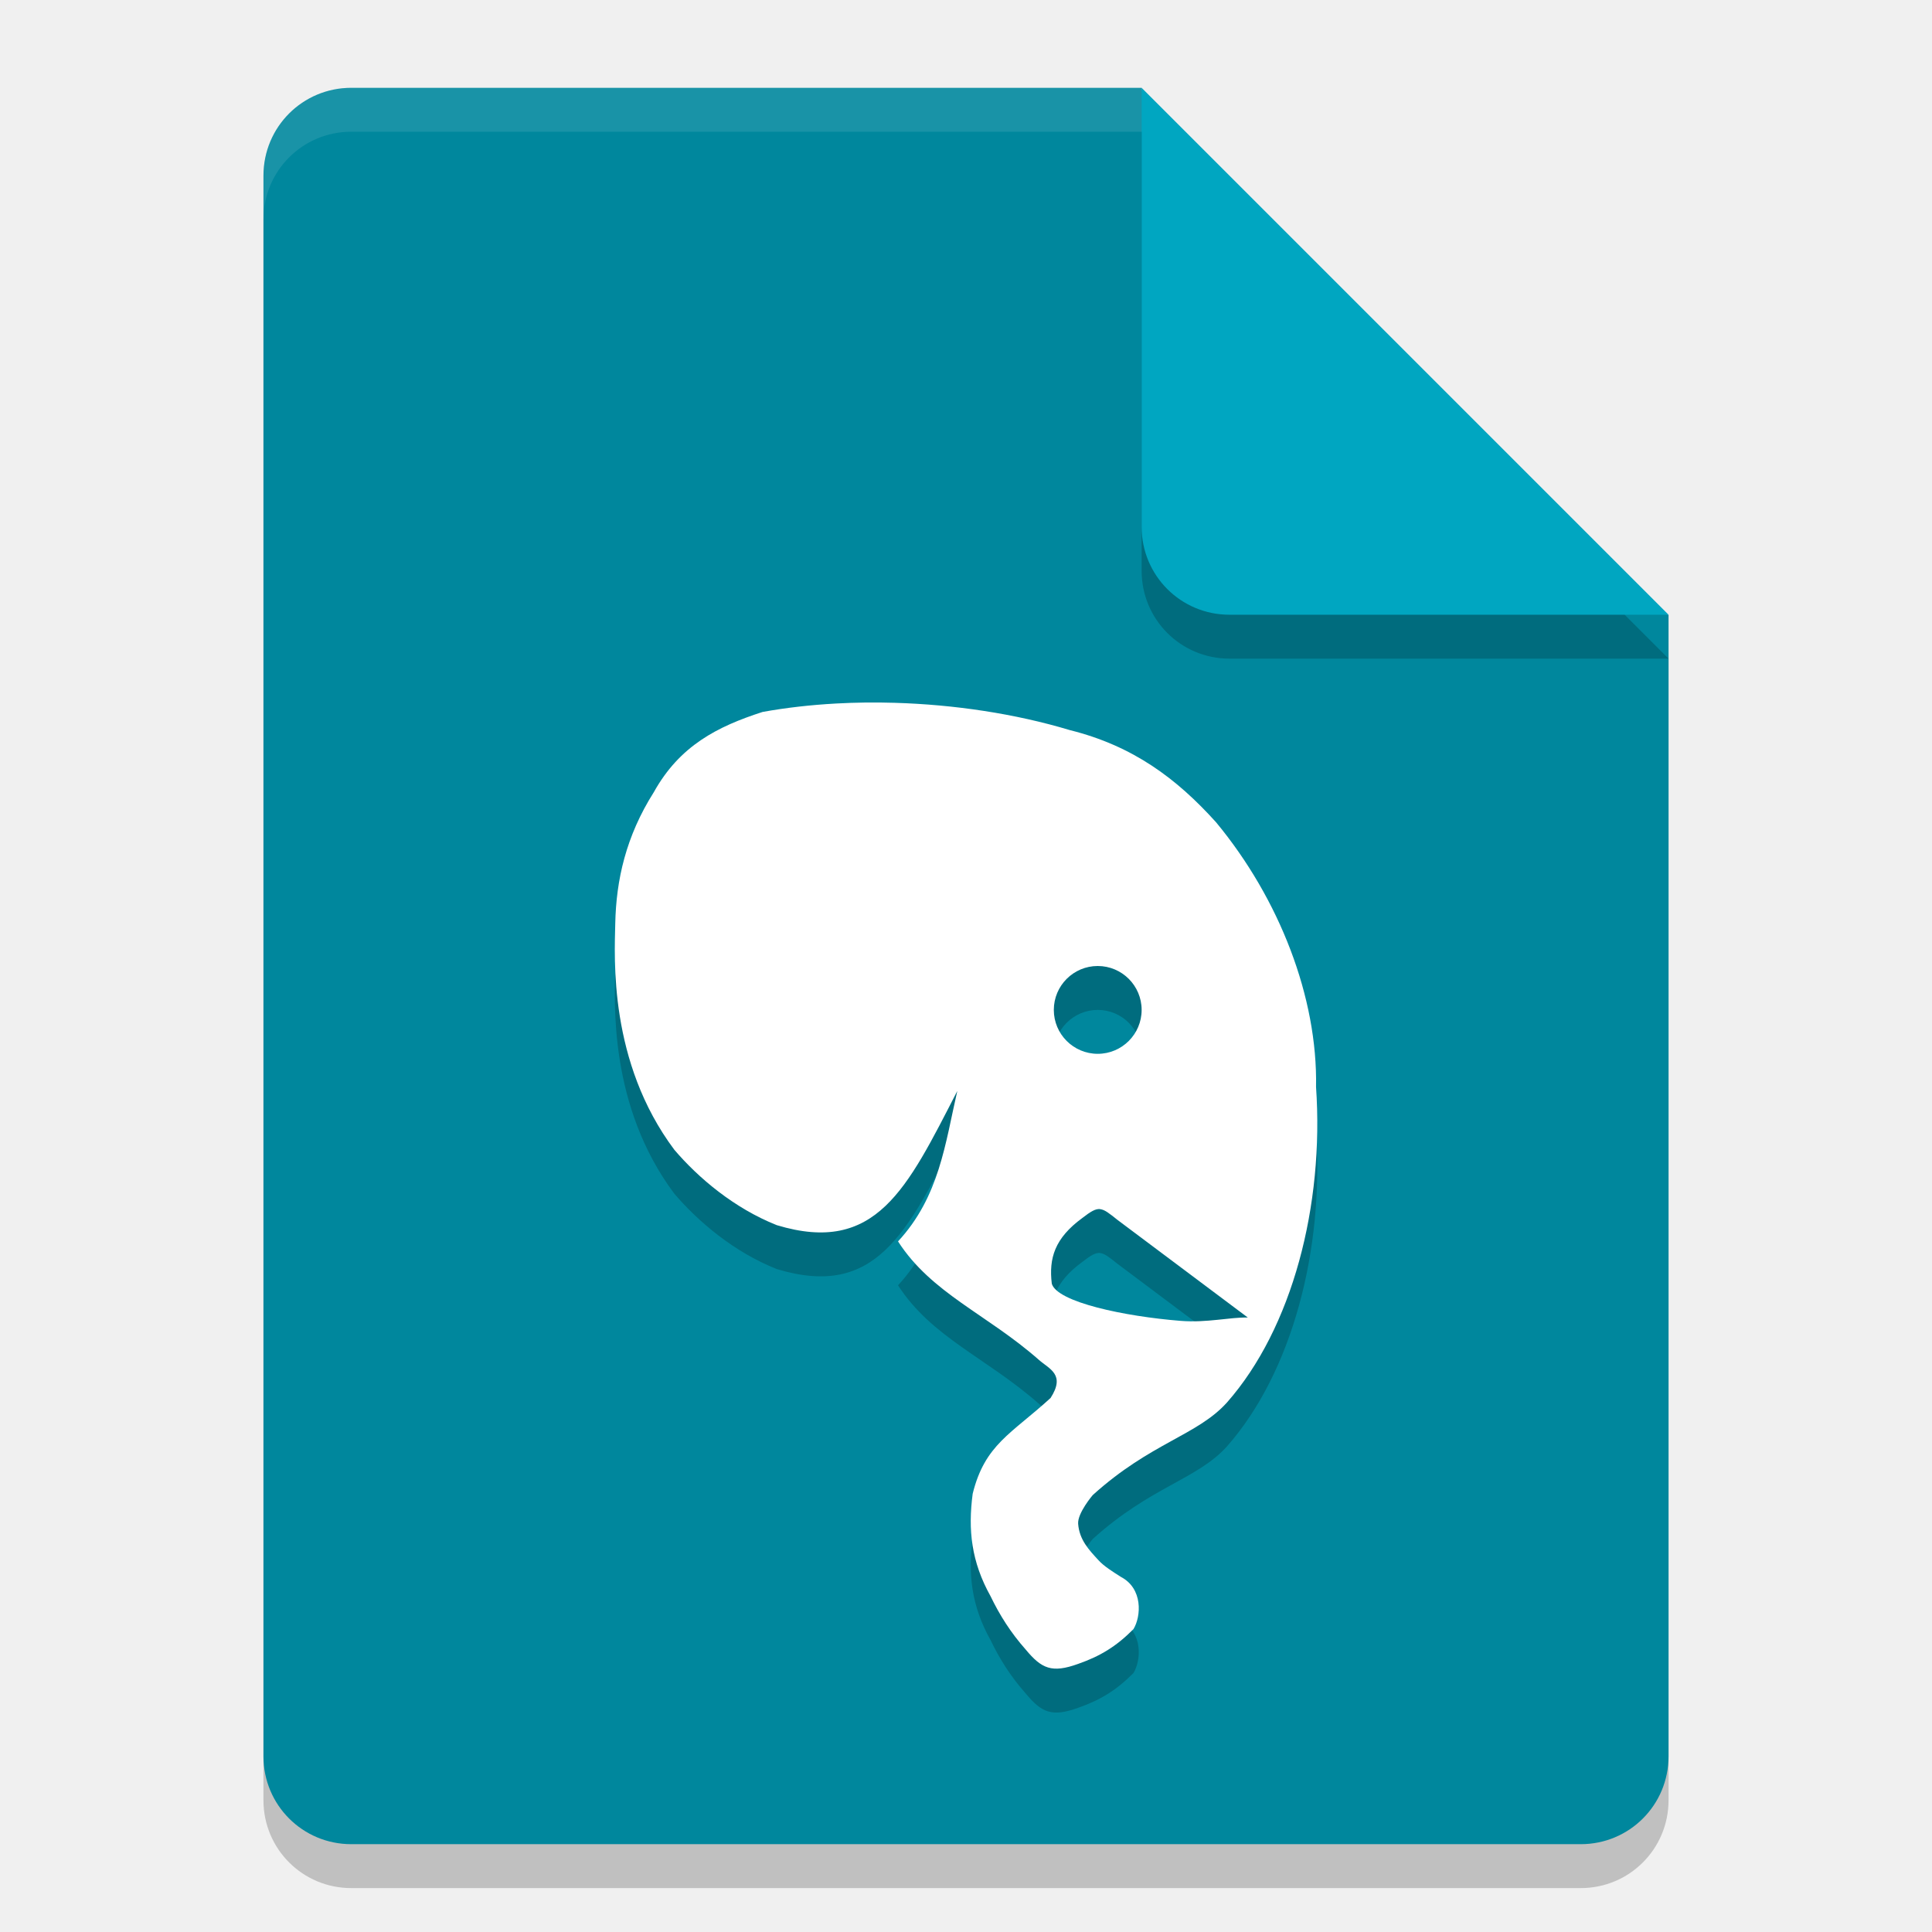
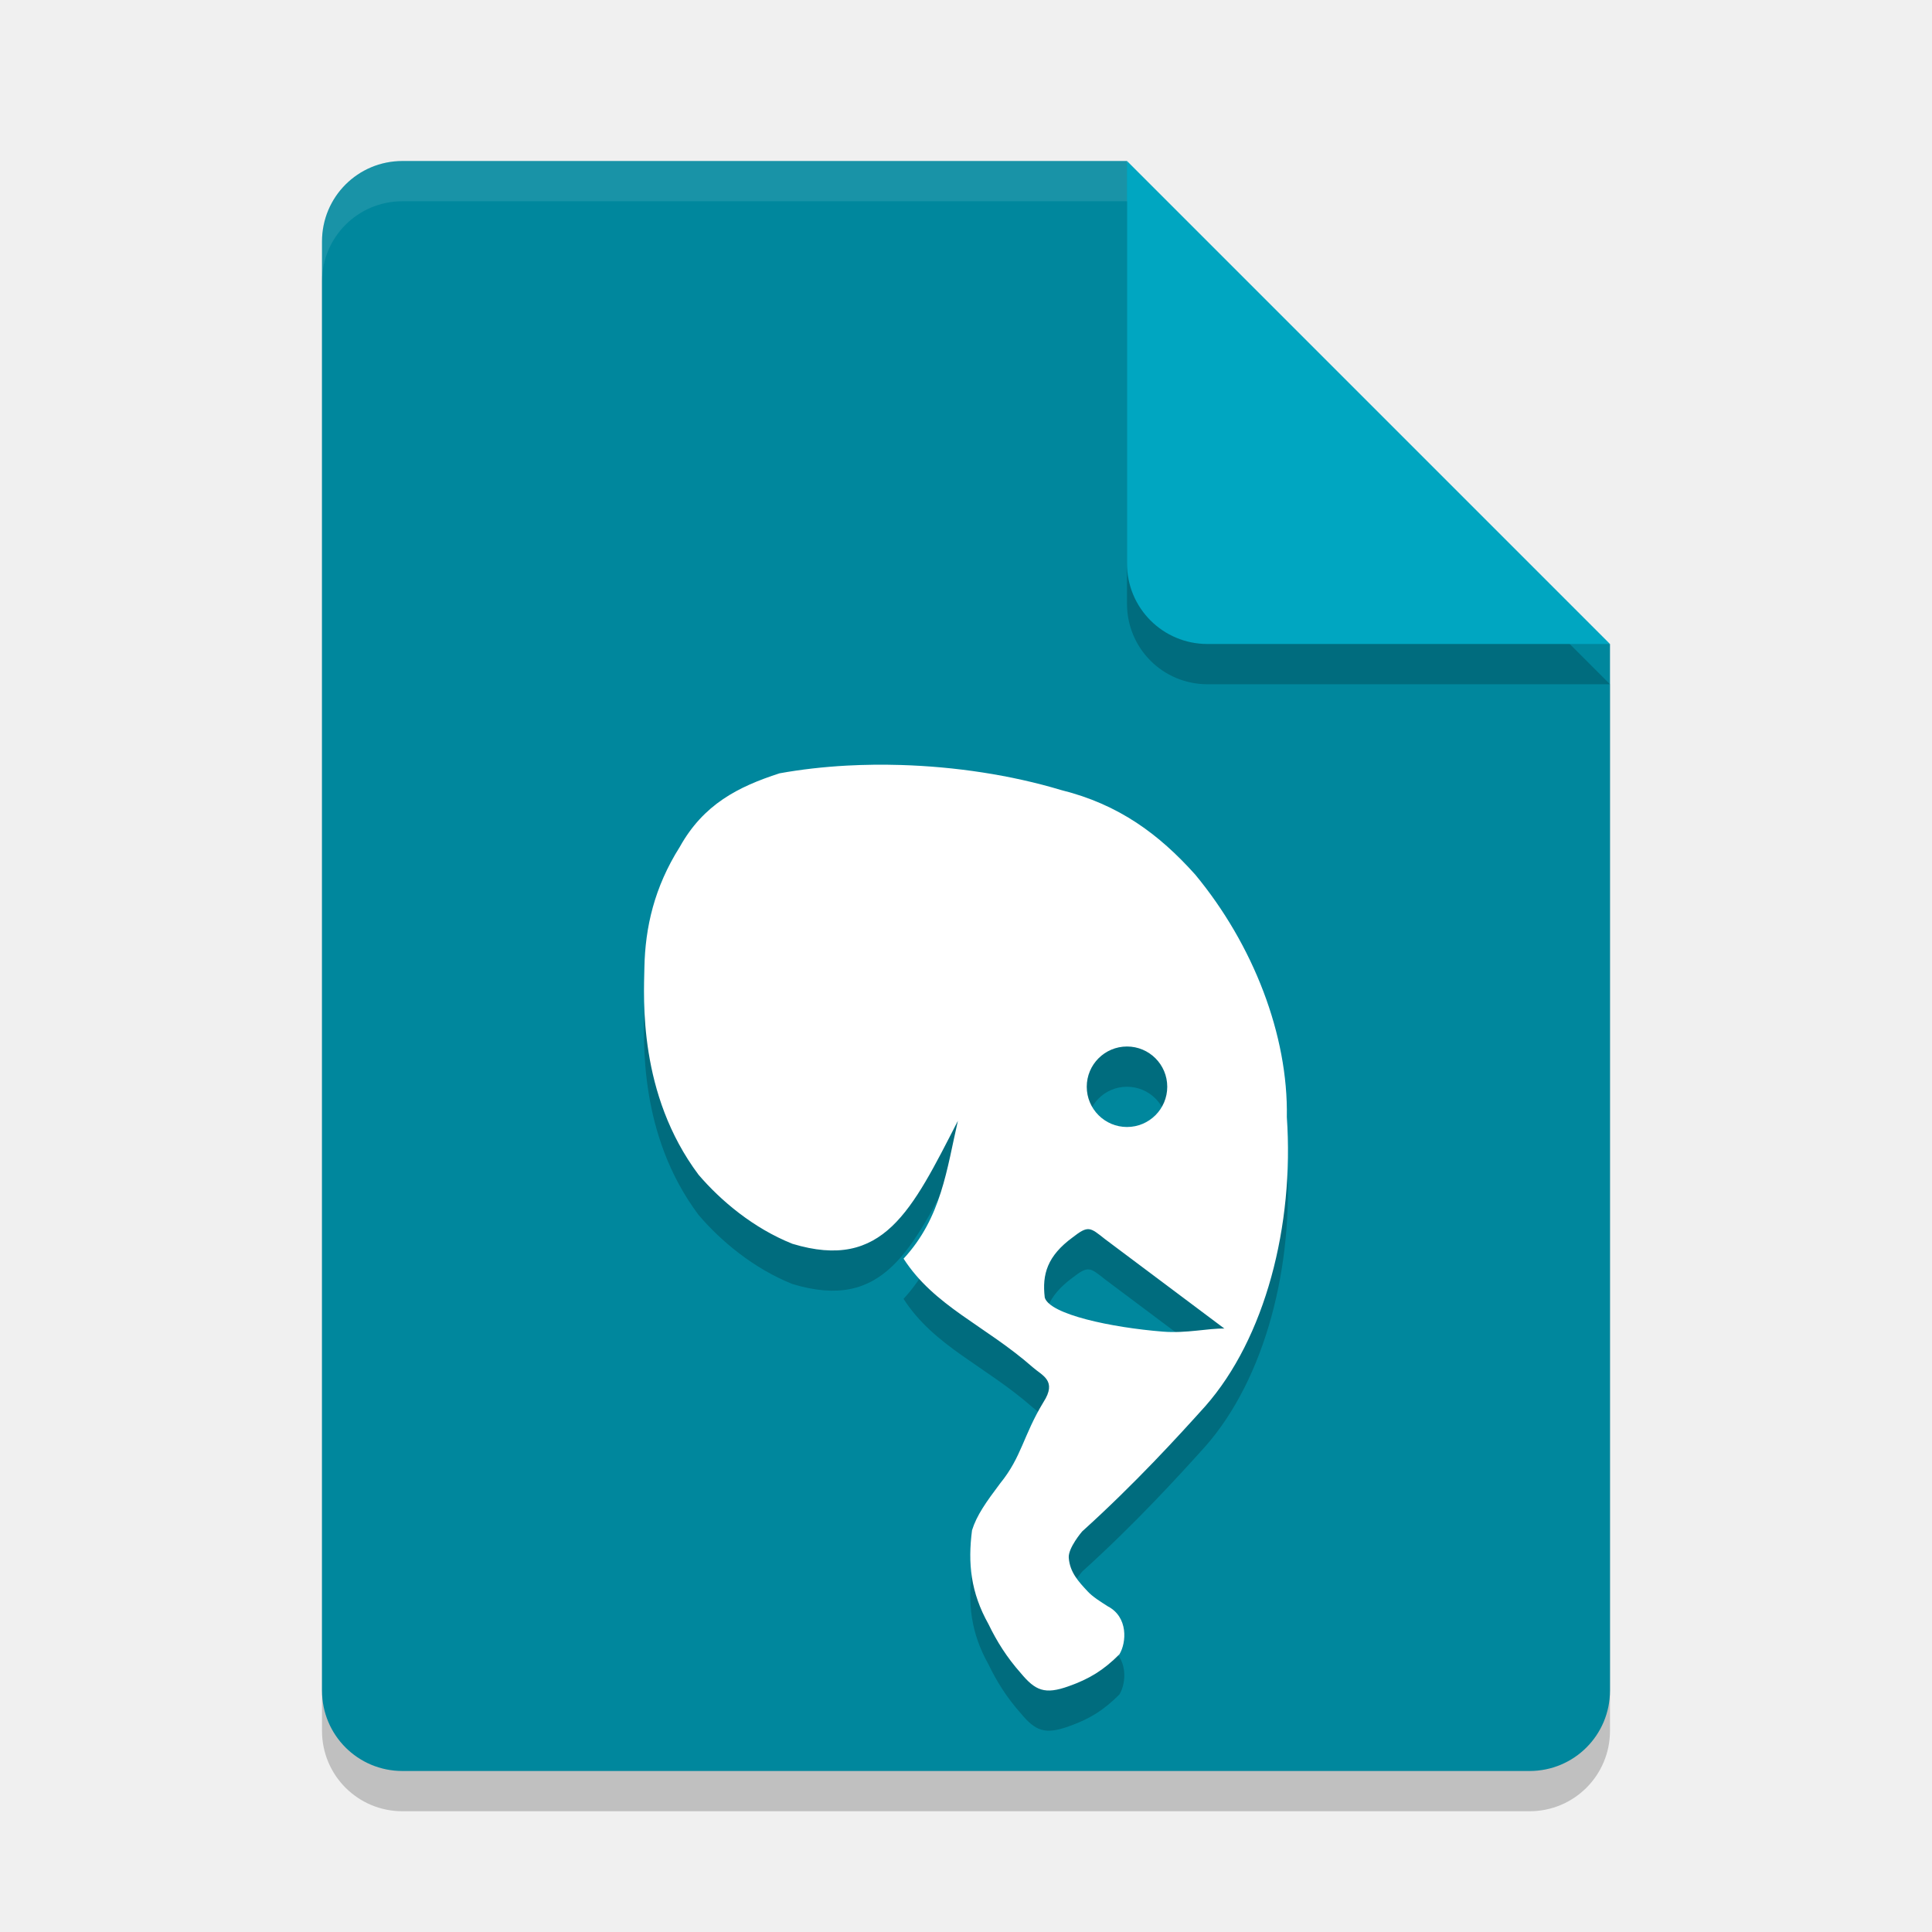
- <svg xmlns="http://www.w3.org/2000/svg" width="22" height="22" version="1.1">
-   <path style="opacity:0.2" d="m 4,1.5 c -0.554,0 -1,0.446 -1,1 v 18 c 0,0.554 0.446,1 1,1 h 14 c 0.554,0 1,-0.446 1,-1 v -13 l -6,-6 z" />
-   <path style="fill:#00879d" d="M 4,1 C 3.446,1 3,1.446 3,2 v 18 c 0,0.554 0.446,1 1,1 h 14 c 0.554,0 1,-0.446 1,-1 V 7 L 14,6 13,1 Z" />
-   <path style="opacity:0.2" d="m 19,7.5 -6,-6 v 5 c 0,0.554 0.446,1 1,1 z" />
-   <path style="fill:#00a6c1" d="M 19,7 13,1 v 5 c 0,0.554 0.446,1 1,1 z" />
-   <path style="opacity:0.1;fill:#ffffff" d="M 4,1 C 3.446,1 3,1.446 3,2 v 0.5 c 0,-0.554 0.446,-1 1,-1 h 9 V 1 Z" />
-   <path style="opacity:0.2" d="m 10.188,8.503 c -0.225,-0.007 -0.449,-0.004 -0.667,0.008 -0.291,0.016 -0.573,0.048 -0.837,0.096 -0.515,0.166 -0.944,0.384 -1.239,0.914 -0.318,0.502 -0.429,1.001 -0.439,1.497 -0.008,0.387 -0.077,1.573 0.673,2.575 0.275,0.322 0.681,0.665 1.166,0.858 1.131,0.342 1.483,-0.414 2.056,-1.528 -0.137,0.593 -0.203,1.204 -0.675,1.713 0.382,0.593 1.011,0.827 1.604,1.349 0.119,0.105 0.306,0.166 0.133,0.434 -0.252,0.415 -0.269,0.18 -0.538,0.51 -0.176,0.234 -0.29,0.395 -0.349,0.581 -0.054,0.411 -0.016,0.773 0.204,1.167 0.102,0.212 0.228,0.413 0.401,0.608 0.18,0.217 0.297,0.27 0.596,0.162 0.251,-0.088 0.432,-0.197 0.63,-0.396 0.088,-0.145 0.11,-0.463 -0.144,-0.595 -0.092,-0.059 -0.191,-0.12 -0.253,-0.188 -0.11,-0.119 -0.219,-0.233 -0.233,-0.416 -0.009,-0.122 0.166,-0.327 0.166,-0.327 0.66,-0.597 1.191,-0.679 1.529,-1.055 0.744,-0.845 1.107,-2.244 1.014,-3.593 0.019,-1.017 -0.416,-2.141 -1.138,-3.013 C 13.399,9.365 12.901,8.993 12.183,8.814 11.558,8.626 10.864,8.523 10.188,8.503 Z M 12.5,11.5 c 0.276,0 0.5,0.224 0.5,0.5 0,0.276 -0.224,0.5 -0.5,0.5 -0.276,0 -0.5,-0.224 -0.5,-0.5 0,-0.276 0.224,-0.5 0.5,-0.5 z m 0.028,2.769 c 0.053,0.006 0.105,0.049 0.198,0.123 l 1.483,1.111 c -0.203,-0.005 -0.469,0.062 -0.764,0.038 -0.641,-0.051 -1.406,-0.213 -1.468,-0.423 -0.035,-0.291 0.033,-0.518 0.347,-0.748 0.097,-0.075 0.15,-0.107 0.203,-0.102 z" />
-   <path style="fill:#ffffff" d="m 10.188,8.003 c -0.225,-0.007 -0.449,-0.004 -0.667,0.008 -0.291,0.016 -0.573,0.048 -0.837,0.096 -0.515,0.166 -0.944,0.384 -1.239,0.914 -0.318,0.502 -0.429,1.001 -0.439,1.497 -0.008,0.387 -0.077,1.573 0.673,2.575 0.275,0.322 0.681,0.665 1.166,0.858 1.131,0.342 1.483,-0.414 2.056,-1.528 -0.137,0.593 -0.203,1.204 -0.675,1.713 0.382,0.593 1.011,0.827 1.604,1.349 0.119,0.105 0.306,0.166 0.133,0.434 -0.448,0.41 -0.748,0.528 -0.887,1.091 -0.054,0.411 -0.016,0.773 0.204,1.167 0.102,0.212 0.228,0.413 0.401,0.608 0.18,0.217 0.297,0.27 0.596,0.162 0.251,-0.088 0.432,-0.197 0.63,-0.396 0.088,-0.145 0.11,-0.463 -0.144,-0.595 -0.092,-0.059 -0.191,-0.12 -0.253,-0.188 -0.11,-0.119 -0.219,-0.233 -0.233,-0.416 -0.009,-0.122 0.166,-0.327 0.166,-0.327 0.66,-0.597 1.191,-0.679 1.529,-1.055 0.744,-0.845 1.107,-2.244 1.014,-3.593 0.019,-1.017 -0.416,-2.141 -1.138,-3.013 C 13.399,8.865 12.901,8.493 12.183,8.314 11.558,8.126 10.864,8.023 10.188,8.003 Z M 12.5,11 c 0.276,0 0.5,0.224 0.5,0.5 0,0.276 -0.224,0.5 -0.5,0.5 -0.276,0 -0.5,-0.224 -0.5,-0.5 0,-0.276 0.224,-0.5 0.5,-0.5 z m 0.028,2.769 c 0.053,0.006 0.105,0.049 0.198,0.123 l 1.483,1.111 c -0.203,-0.005 -0.469,0.062 -0.764,0.038 -0.641,-0.051 -1.406,-0.213 -1.468,-0.423 -0.035,-0.291 0.033,-0.518 0.347,-0.748 0.097,-0.075 0.15,-0.107 0.203,-0.102 z" />
+ <svg xmlns="http://www.w3.org/2000/svg" width="48" height="48" version="1.1">
+   <path style="opacity:0.2" d="M 10,5 C 8.892,5 8,5.892 8,7 V 43 C 8,44.108 8.892,45 10,45 H 38 C 39.108,45 40,44.108 40,43 V 17 L 28,5 Z" />
+   <path style="fill:#00879d" d="M 10,4 C 8.892,4 8,4.892 8,6 V 42 C 8,43.108 8.892,44 10,44 H 38 C 39.108,44 40,43.108 40,42 V 16 L 30,14 28,4 Z" />
+   <path style="opacity:0.2" d="M 40,17 28,5 V 15 C 28,16.108 28.892,17 30,17 Z" />
+   <path style="fill:#00a6c1" d="M 40,16 28,4 V 14 C 28,15.108 28.892,16 30,16 Z" />
+   <path style="opacity:0.1;fill:#ffffff" d="M 10 4 C 8.892 4 8 4.892 8 6 L 8 7 C 8 5.892 8.892 5 10 5 L 28 5 L 28 4 L 10 4 z" />
+   <path style="opacity:0.2" d="m 22.375,20.005 c -0.451,-0.013 -0.898,-0.008 -1.334,0.016 -0.582,0.031 -1.145,0.095 -1.674,0.191 -1.03,0.333 -1.888,0.769 -2.479,1.828 -0.635,1.005 -0.859,2.002 -0.879,2.994 -0.015,0.773 -0.155,3.147 1.346,5.15 0.55,0.645 1.362,1.329 2.332,1.717 2.262,0.684 2.966,-0.828 4.111,-3.057 -0.274,1.186 -0.406,2.408 -1.35,3.426 0.765,1.185 2.021,1.654 3.209,2.697 0.237,0.211 0.612,0.331 0.266,0.867 -0.504,0.83 -0.539,1.36 -1.076,2.02 -0.352,0.469 -0.58,0.791 -0.697,1.162 -0.107,0.822 -0.033,1.546 0.408,2.334 0.204,0.425 0.456,0.827 0.803,1.217 0.36,0.433 0.594,0.539 1.191,0.324 0.501,-0.176 0.863,-0.393 1.26,-0.793 0.177,-0.29 0.219,-0.925 -0.287,-1.189 -0.184,-0.117 -0.381,-0.24 -0.506,-0.375 -0.22,-0.237 -0.439,-0.467 -0.467,-0.832 -0.019,-0.244 0.332,-0.654 0.332,-0.654 1.32,-1.193 2.382,-2.358 3.059,-3.109 1.488,-1.689 2.213,-4.488 2.027,-7.186 0.037,-2.033 -0.831,-4.282 -2.275,-6.025 -0.897,-0.999 -1.893,-1.742 -3.33,-2.1 C 25.115,20.252 23.727,20.046 22.375,20.005 Z M 28,27 a 1,1 0 0 1 1,1 1,1 0 0 1 -1,1 1,1 0 0 1 -1,-1 1,1 0 0 1 1,-1 z m -0.943,4.539 c 0.105,0.011 0.209,0.098 0.396,0.246 l 2.967,2.223 c -0.405,-0.01 -0.938,0.123 -1.527,0.076 -1.281,-0.102 -2.811,-0.427 -2.936,-0.846 -0.07,-0.581 0.065,-1.035 0.693,-1.496 0.193,-0.151 0.301,-0.214 0.406,-0.203 z" />
+   <path style="fill:#ffffff" d="M 22.375 19.006 C 21.924 18.992 21.477 18.998 21.041 19.021 C 20.459 19.053 19.896 19.117 19.367 19.213 C 18.338 19.546 17.479 19.982 16.889 21.041 C 16.254 22.046 16.03 23.043 16.01 24.035 C 15.995 24.808 15.855 27.182 17.355 29.186 C 17.906 29.83 18.717 30.515 19.688 30.902 C 21.949 31.586 22.654 30.074 23.799 27.846 C 23.524 29.032 23.393 30.254 22.449 31.271 C 23.214 32.457 24.47 32.926 25.658 33.969 C 25.895 34.179 26.27 34.3 25.924 34.836 C 25.42 35.666 25.385 36.196 24.848 36.855 C 24.496 37.324 24.267 37.646 24.15 38.018 C 24.043 38.84 24.117 39.564 24.559 40.352 C 24.763 40.776 25.015 41.178 25.361 41.568 C 25.722 42.002 25.956 42.108 26.553 41.893 C 27.054 41.716 27.416 41.499 27.812 41.1 C 27.989 40.809 28.032 40.175 27.525 39.91 C 27.341 39.793 27.144 39.67 27.02 39.535 C 26.8 39.298 26.581 39.068 26.553 38.703 C 26.534 38.459 26.885 38.049 26.885 38.049 C 28.205 36.856 29.267 35.69 29.943 34.939 C 31.431 33.25 32.157 30.451 31.971 27.754 C 32.008 25.72 31.139 23.472 29.695 21.729 C 28.798 20.729 27.802 19.986 26.365 19.629 C 25.115 19.253 23.727 19.046 22.375 19.006 z M 28 26 A 1 1 0 0 1 29 27 A 1 1 0 0 1 28 28 A 1 1 0 0 1 27 27 A 1 1 0 0 1 28 26 z M 27.057 30.539 C 27.162 30.55 27.266 30.637 27.453 30.785 L 30.42 33.008 C 30.014 32.998 29.482 33.131 28.893 33.084 C 27.611 32.982 26.082 32.657 25.957 32.238 C 25.887 31.657 26.022 31.203 26.65 30.742 C 26.844 30.591 26.951 30.528 27.057 30.539 z" />
</svg>
